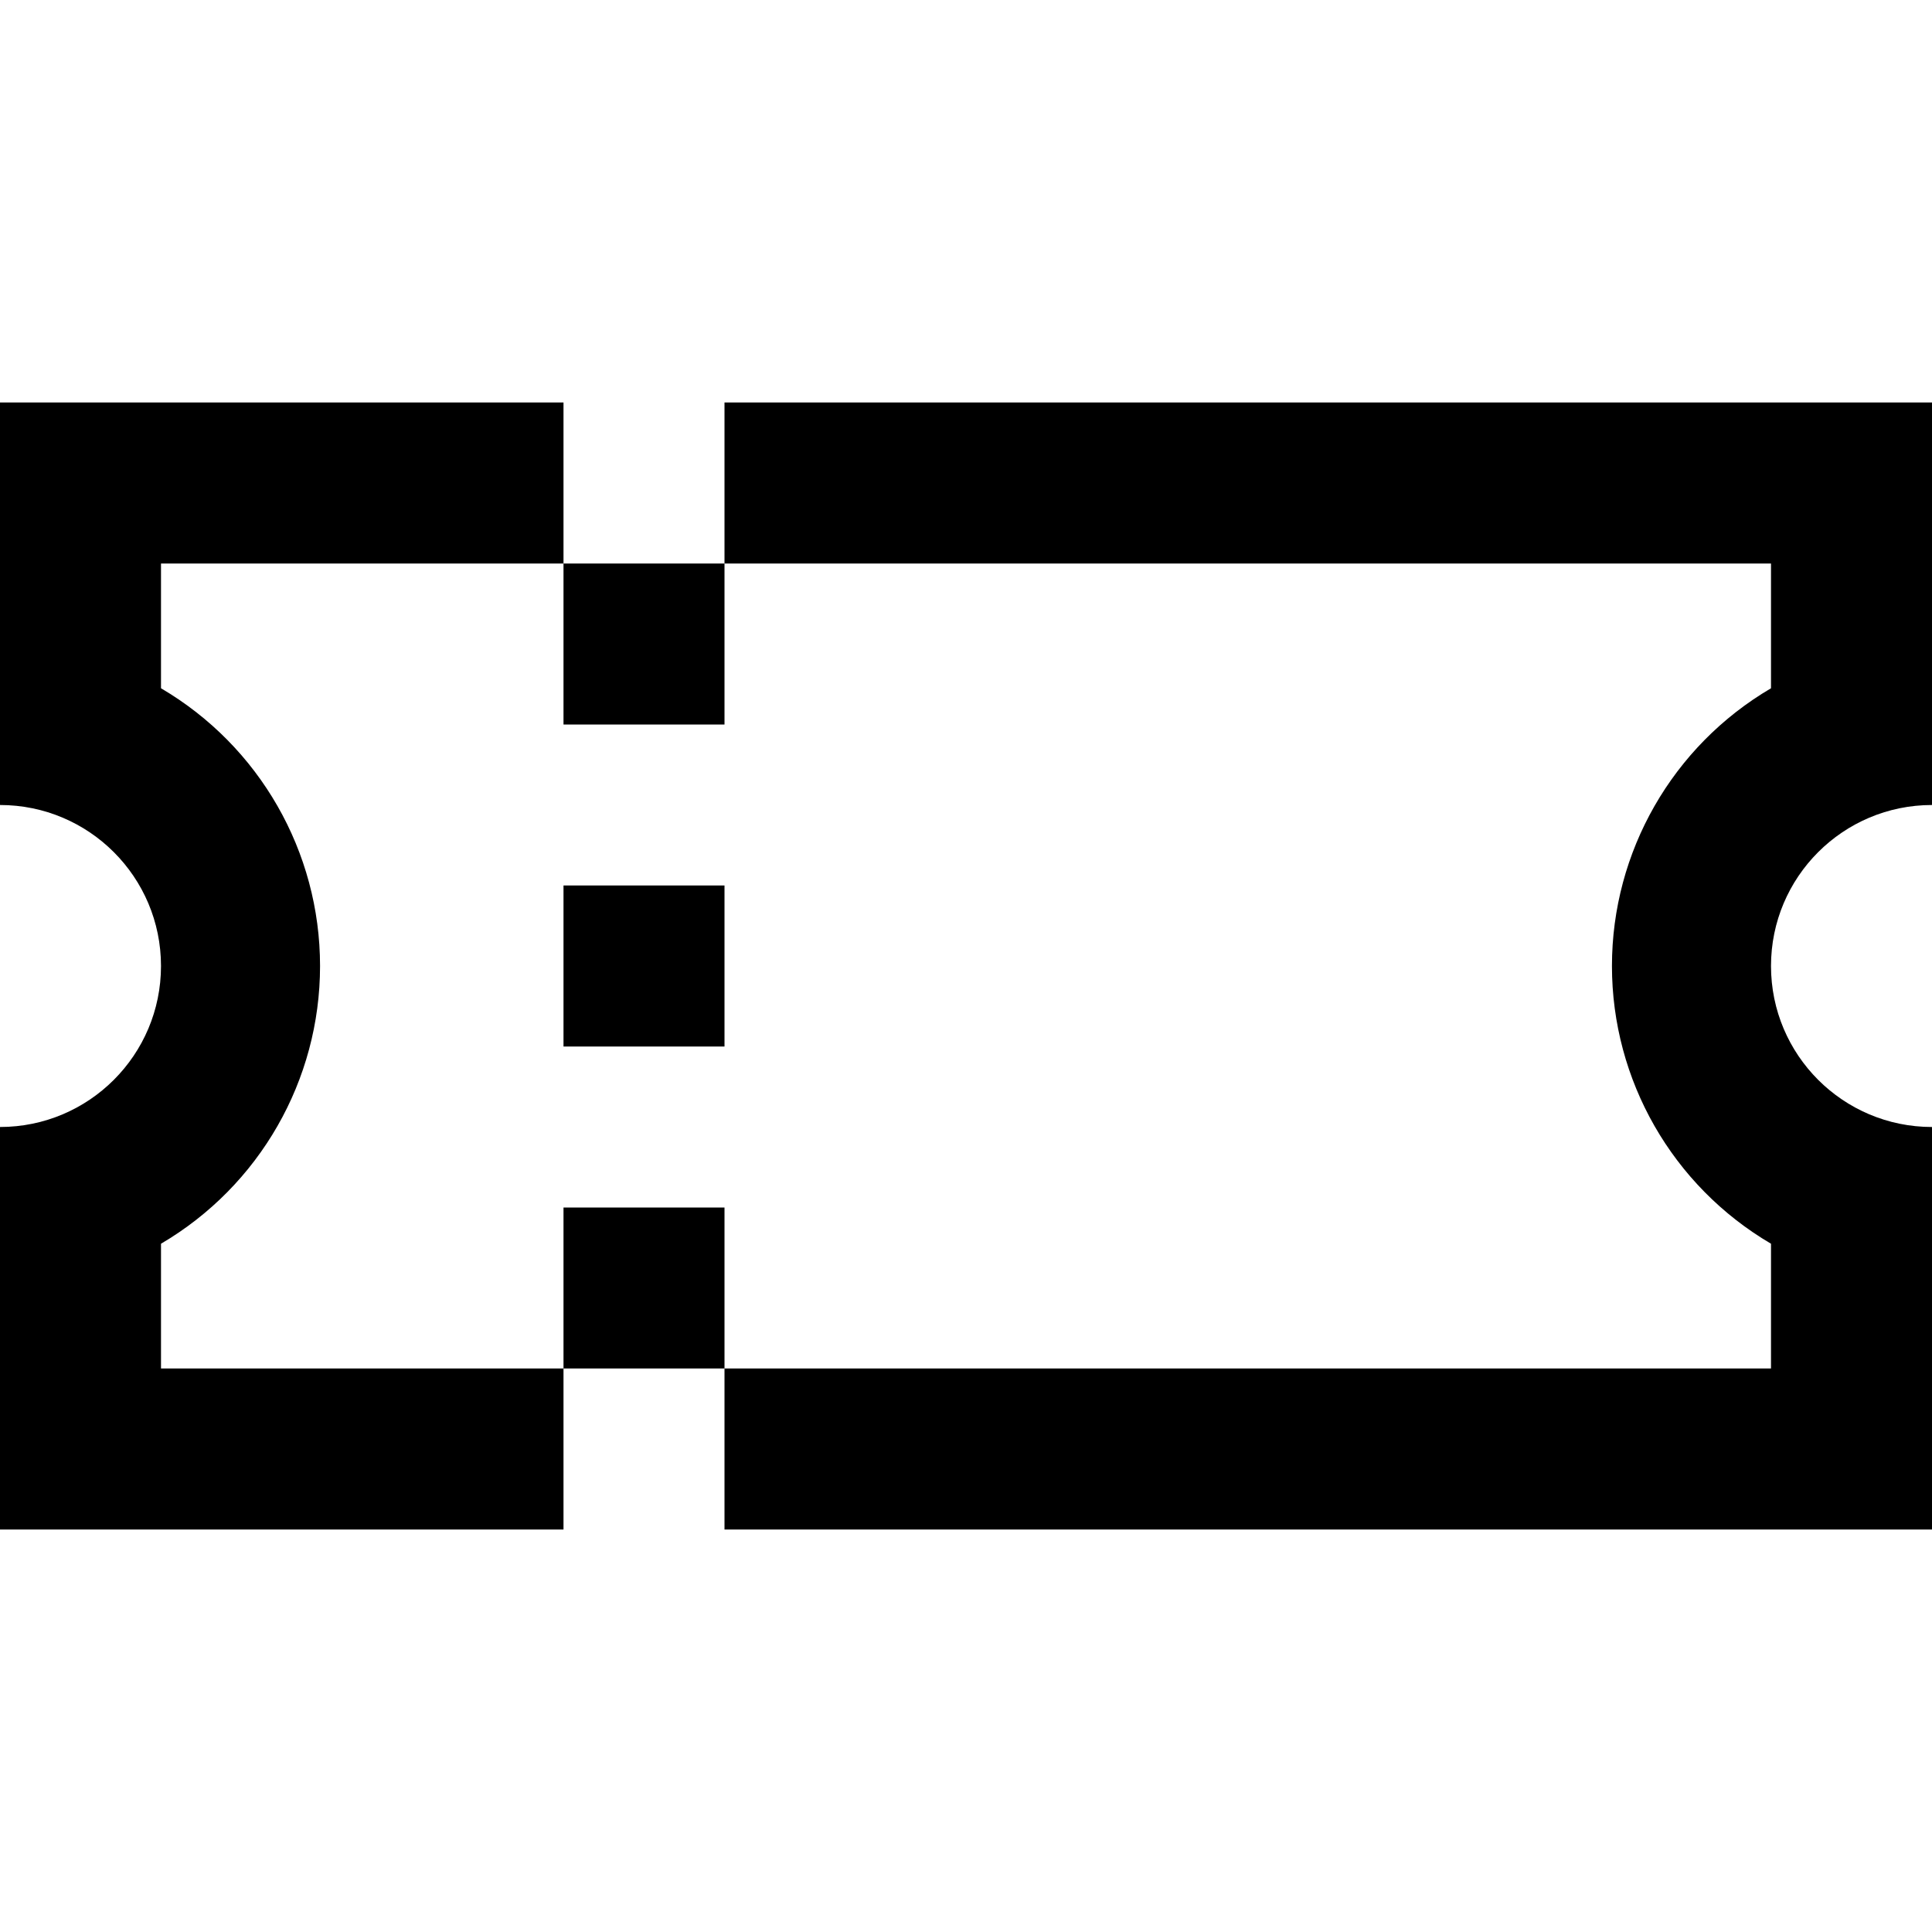
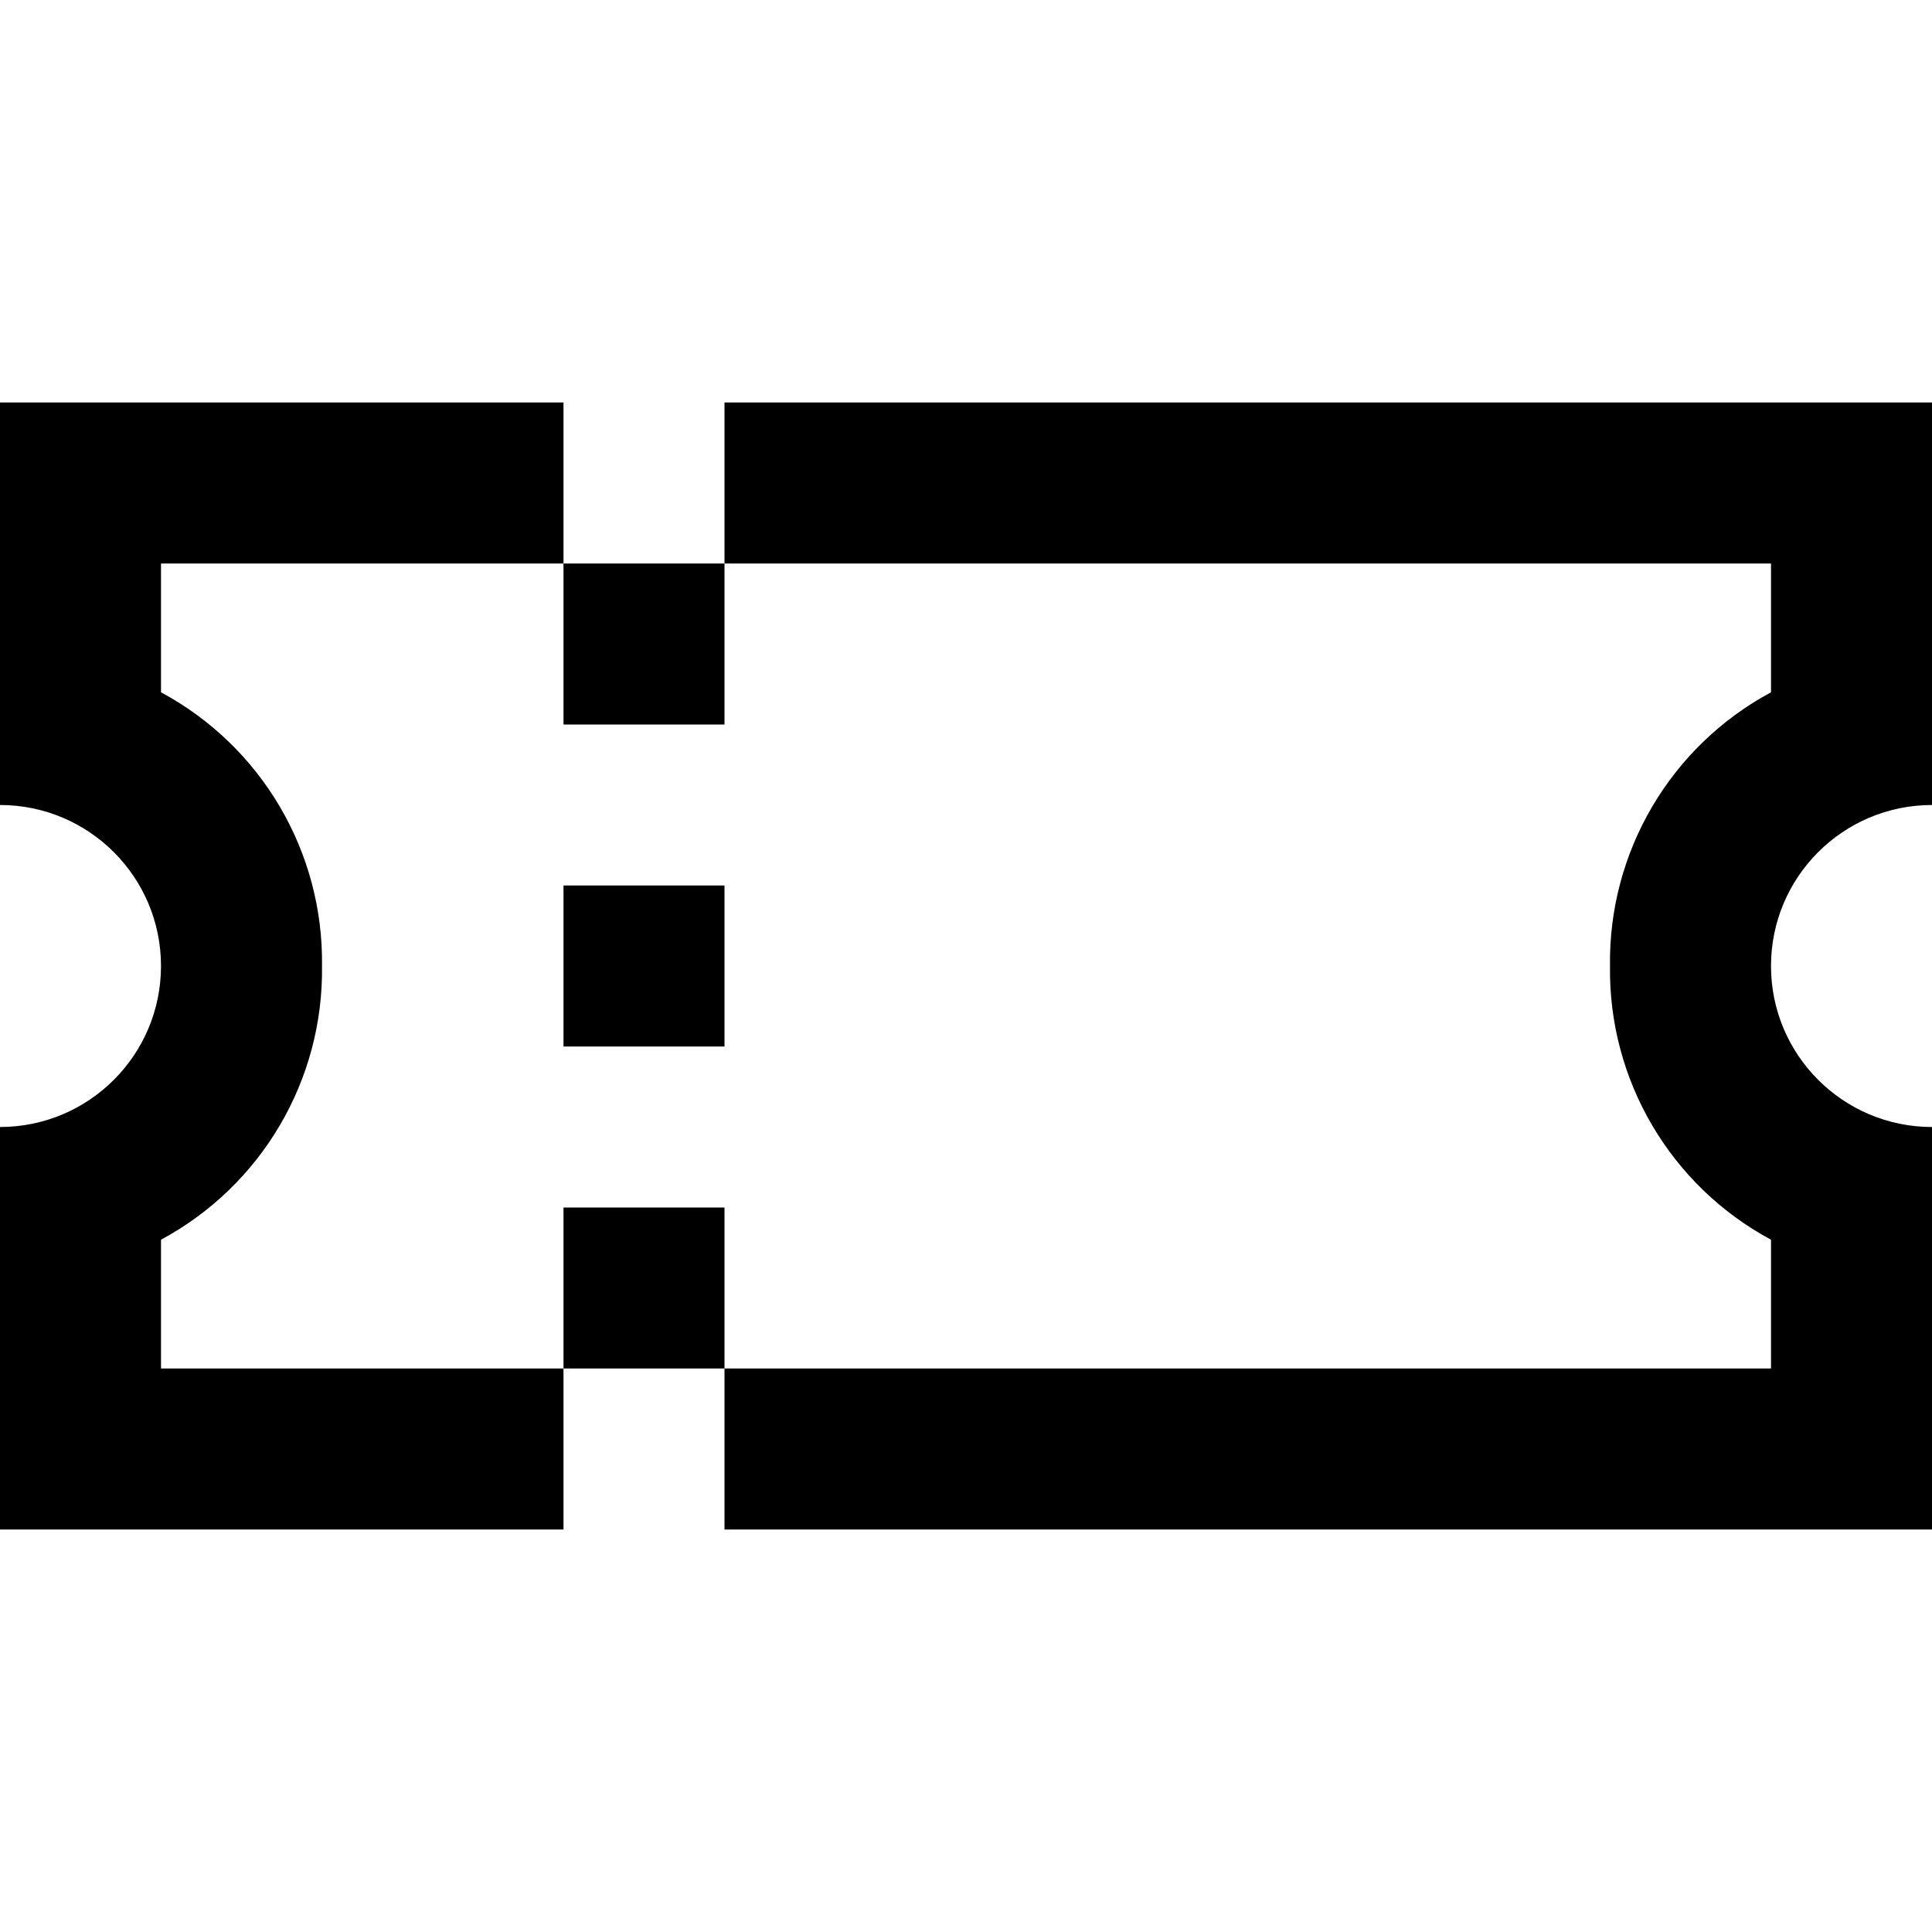
- <svg xmlns="http://www.w3.org/2000/svg" viewBox="0 0 24 24">
-   <path d="M9,17H7V15H9Zm0-6H7v2H9ZM9,7H7V9H9ZM7,7V5H0v5a2,2,0,0,1,2,2,2,2,0,0,1-2,2v5H7V17H2V15.45a4,4,0,0,0,0-6.9V7ZM9,5V7H22V8.55a4,4,0,0,0,0,6.9V17H9v2H24V14a2,2,0,0,1,0-4V5Z" />
+ <svg xmlns="http://www.w3.org/2000/svg" id="icon" viewBox="0 0 24 24">
+   <path id="element" d="M9,17H7V15H9Zm0-6H7v2H9ZM9,7H7V9H9ZM7,7V5H0v5a2,2,0,0,1,2,2,2,2,0,0,1-2,2v5H7V17H2V15.4A3.8,3.8,0,0,0,4,12,3.8,3.8,0,0,0,2,8.6V7ZM9,5V7H22V8.6A3.8,3.8,0,0,0,20,12a3.8,3.8,0,0,0,2,3.4V17H9v2H24V14a2,2,0,0,1,0-4V5Z" />
</svg>
